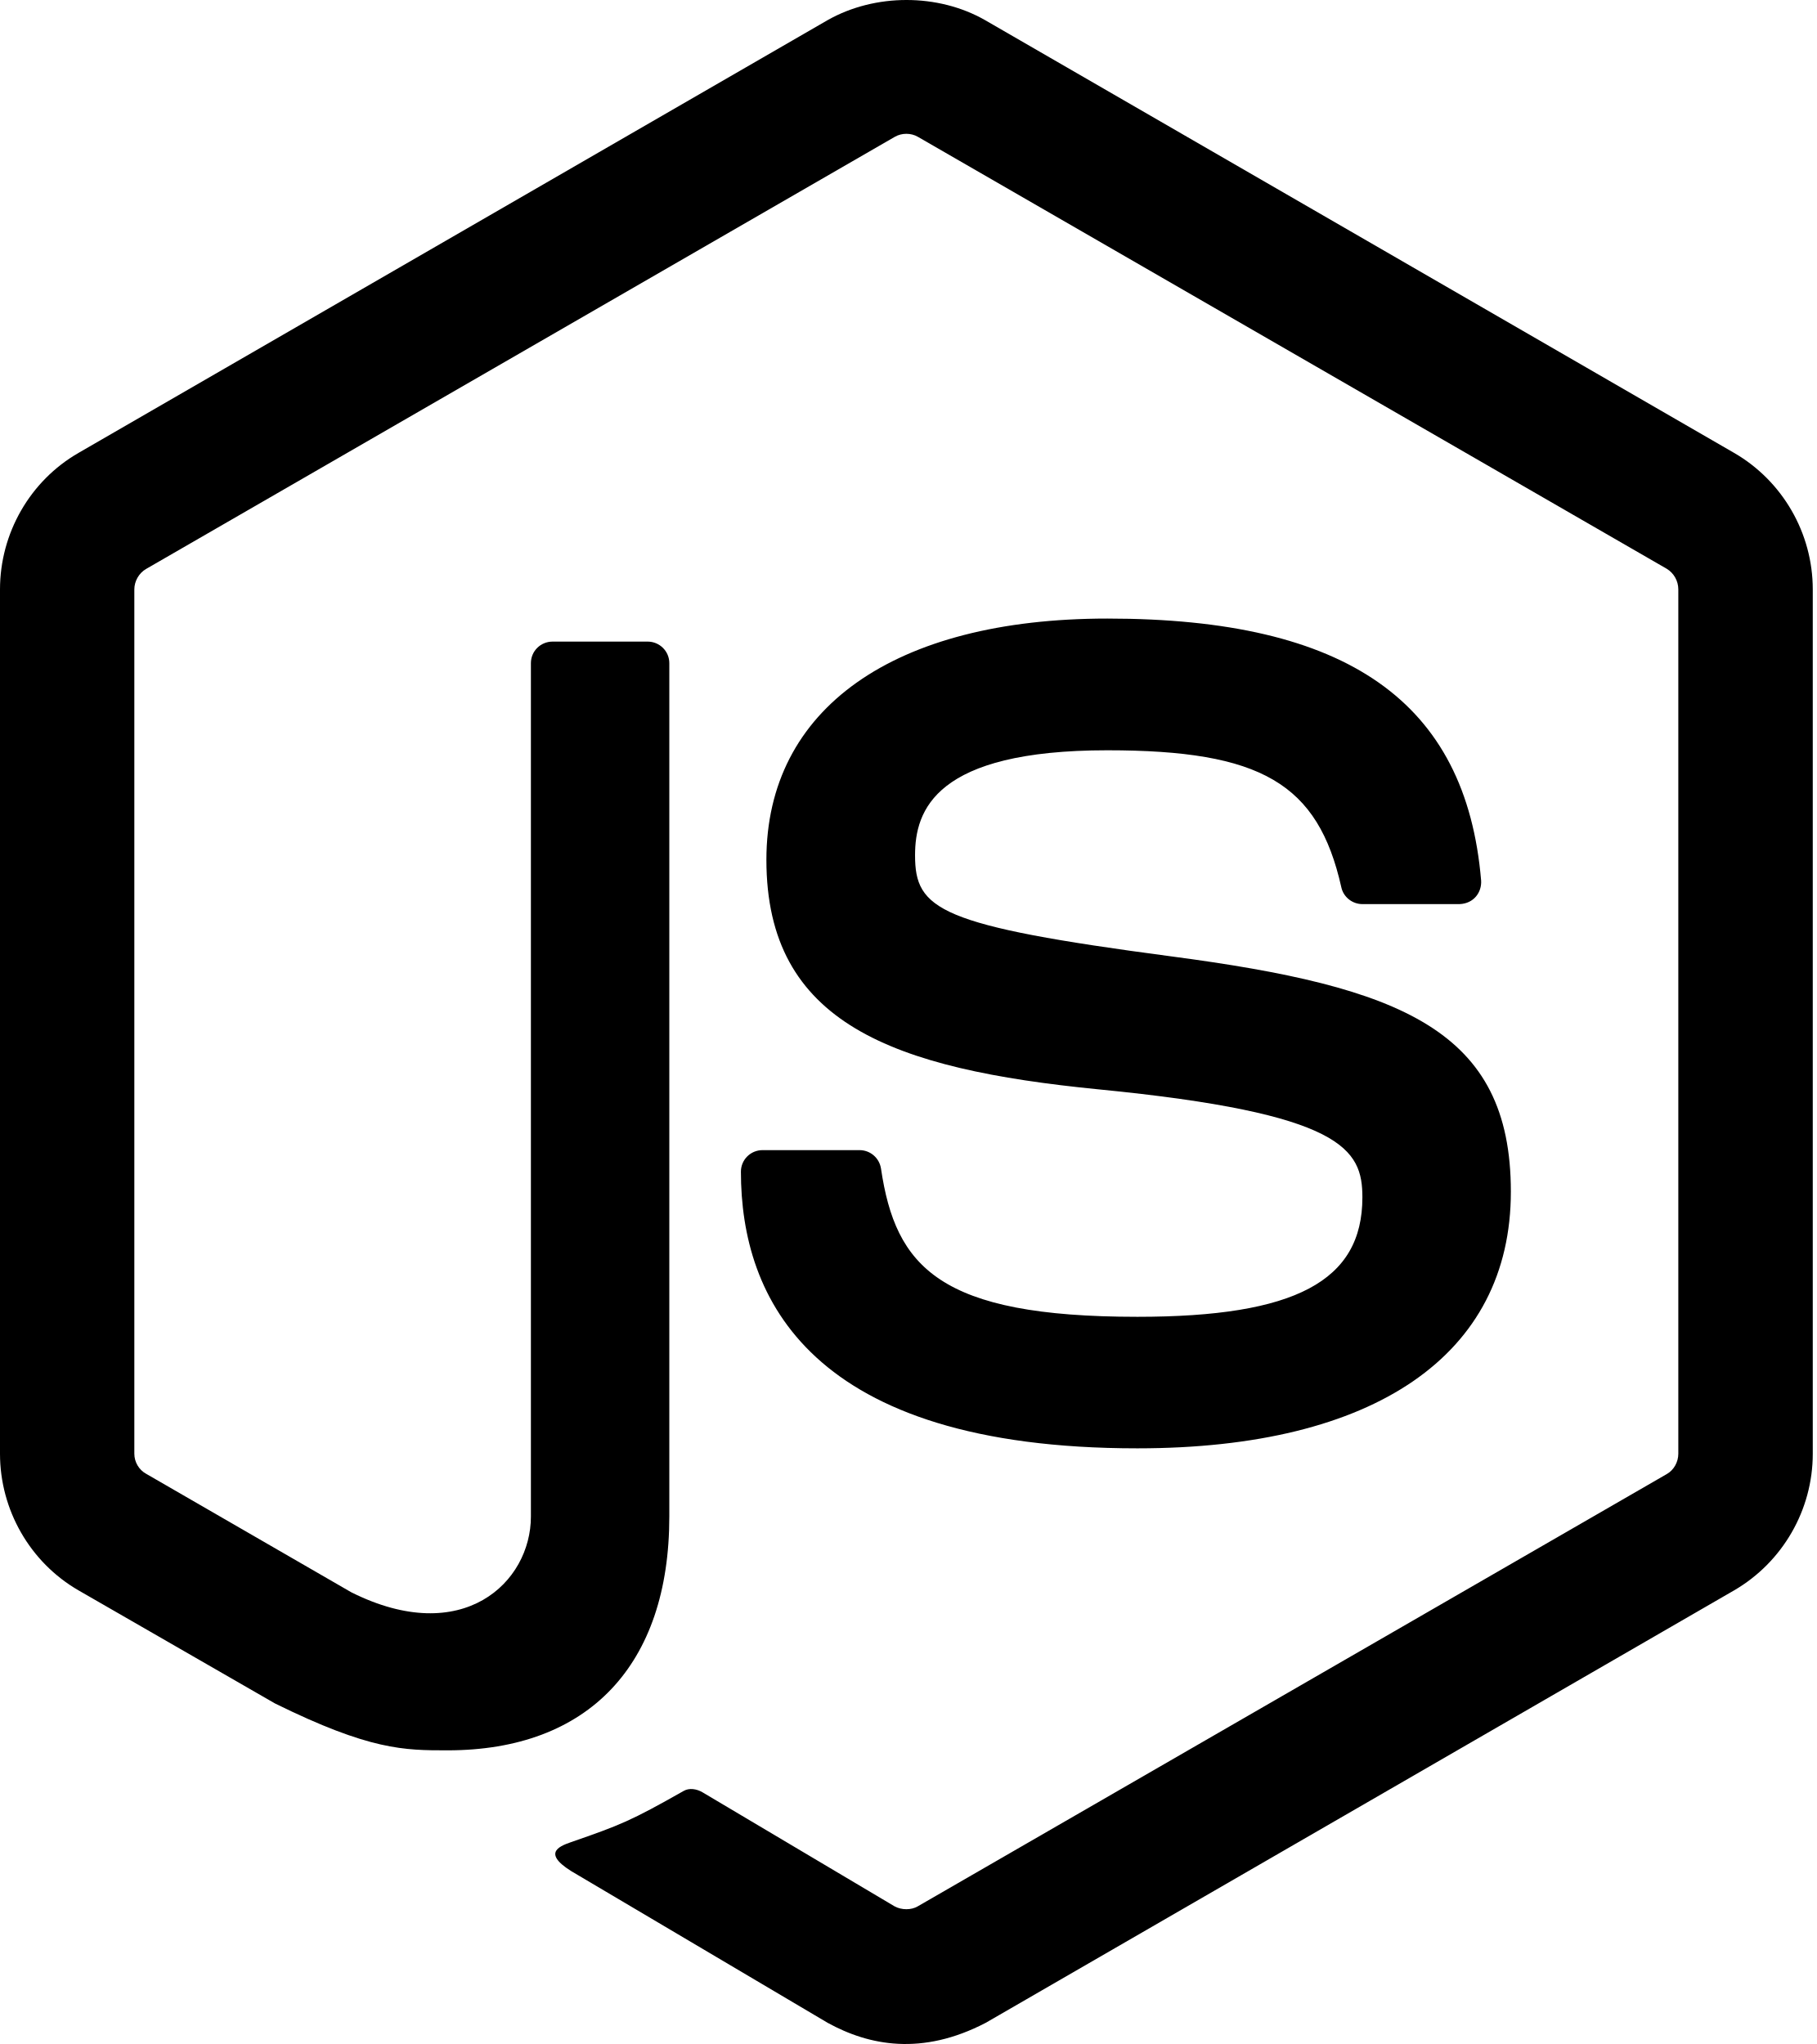
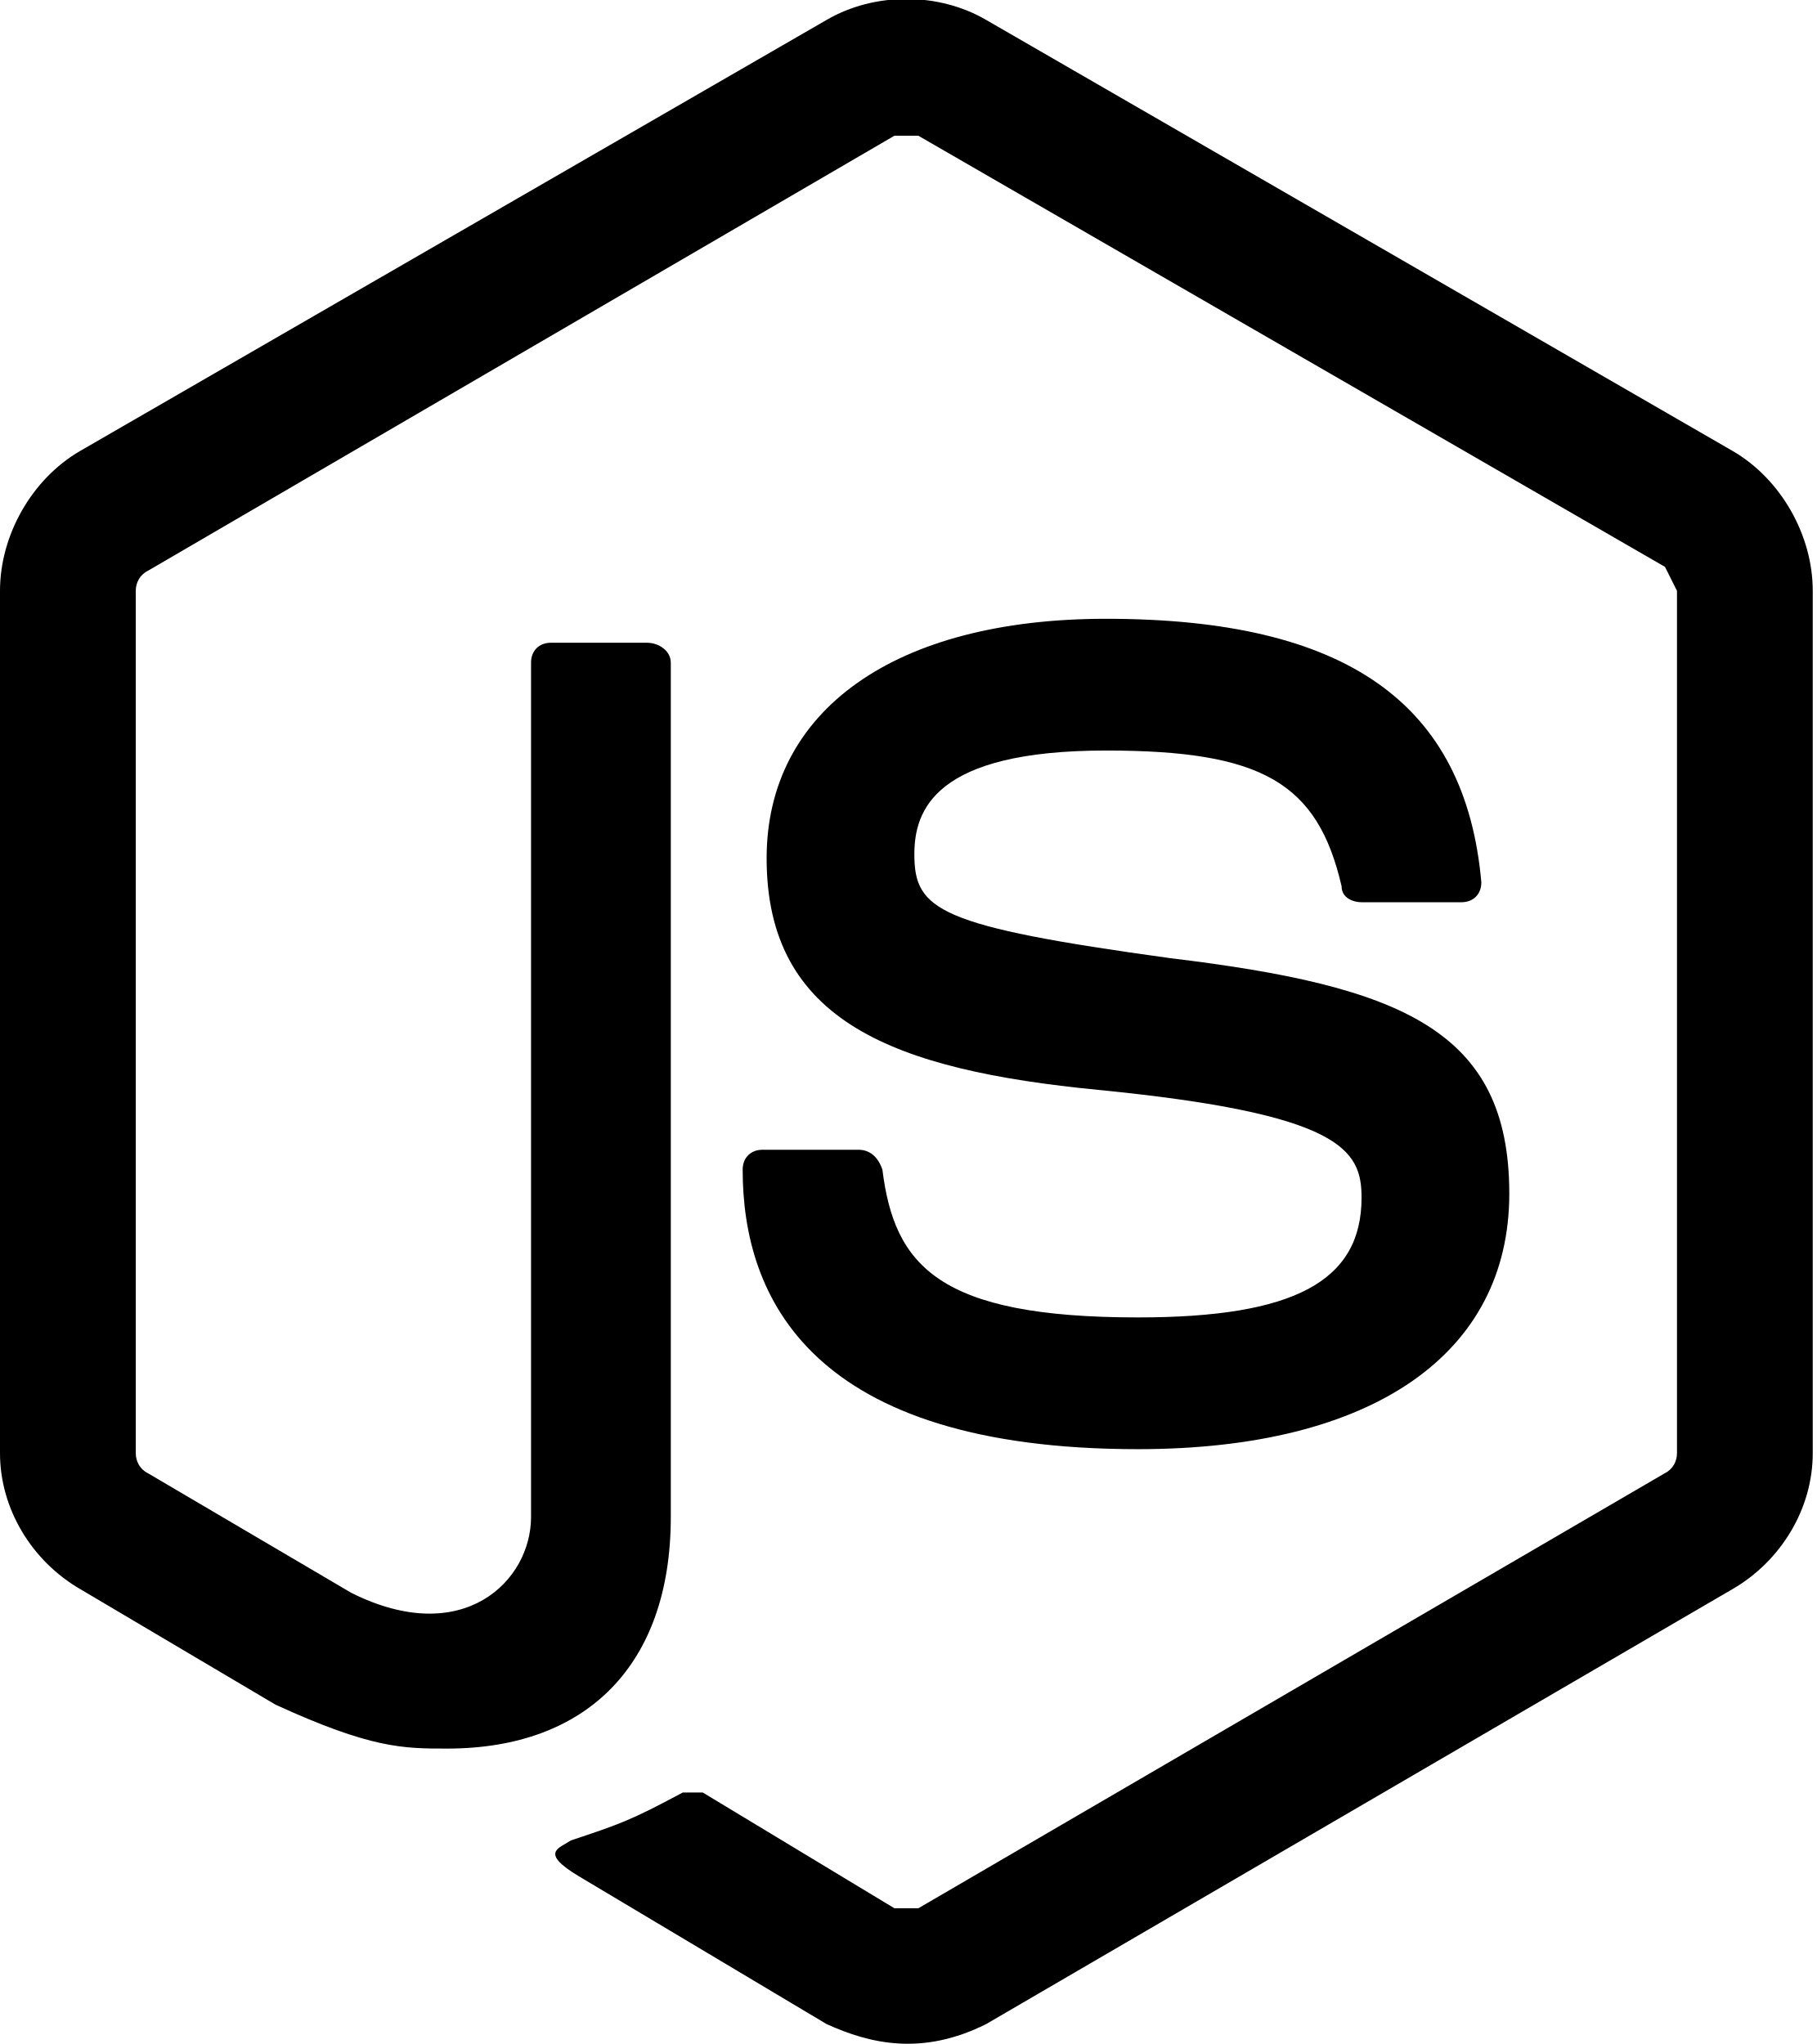
- <svg xmlns="http://www.w3.org/2000/svg" version="1.1" x="0px" y="0px" width="455px" height="512px">
-   <path d="M207.285,506.693l-62.645-37.064c-9.348-5.234-4.786-7.085-1.707-8.163c12.491-4.331,15.011-5.328,28.332-12.88c1.388-0.779,3.222-0.486,4.658,0.355l48.113,28.571c1.755,0.966,4.211,0.966,5.823,0l187.601-108.284c1.755-0.997,2.872-3.01,2.872-5.079v-216.507c0-2.118-1.117-4.1-2.903-5.172L229.89,34.275c-1.739-1.01-4.036-1.01-5.791,0L36.611,142.503c-1.819,1.04-2.967,3.084-2.967,5.14v216.507c0,2.069,1.149,4.032,2.951,5.016l51.399,29.692c27.885,13.94,44.97-2.48,44.97-18.974V166.121c0-3.021,2.425-5.408,5.44-5.408h23.801c2.967,0,5.424,2.386,5.424,5.408v213.763c0,37.214-20.26,58.557-55.546,58.557c-10.848,0-19.382,0-43.215-11.746l-49.197-28.322C7.514,391.35,0,378.214,0,364.15v-216.507c0-14.07,7.514-27.199,19.669-34.197l187.617-108.408c11.869-6.718,27.646-6.718,39.418,0l187.601,108.408c12.156,7.029,19.701,20.127,19.701,34.197v216.507c0,14.064-7.546,27.151-19.701,34.223L246.864,506.699C230.886,515.013,217.673,512.403,207.285,506.693z M365.55,226.467h-24.359c-2.52,0-4.754-1.795-5.264-4.239c-5.839-25.985-20.052-34.291-58.593-34.291c-43.151,0-48.16,15.037-48.16,26.298c0,13.646,5.918,17.621,64.177,25.329c57.652,7.622,85.043,18.414,85.043,58.938c0,40.878-34.09,64.29-93.529,64.29c-82.107-0-99.304-37.683-99.304-69.294c0-3.004,2.425-5.403,5.424-5.403h24.264c2.712,0,4.961,1.945,5.392,4.593c3.653,24.696,14.581,37.158,64.225,37.158c39.514,0,56.344-8.941,56.344-29.911c0-12.089-4.77-21.062-66.187-27.074c-51.335-5.079-83.08-16.42-83.08-57.486c0-37.855,31.905-60.431,85.393-60.431c60.109,0,89.844,20.863,93.609,65.616C371.136,223.507,369.107,226.333,365.55,226.467z" />
+ <svg xmlns="http://www.w3.org/2000/svg" width="455" height="512">
+   <path d="m207 507-62-37c-10-6-5-7-2-9 12-4 15-5 28-12h5l48 29h6l187-109c2-1 3-3 3-5V148l-3-6L230 34h-6L37 143c-2 1-3 3-3 5v216c0 2 1 4 3 5l51 30c28 14 45-3 45-19V166c0-3 2-5 5-5h24c3 0 6 2 6 5v214c0 37-21 58-56 58-11 0-19 0-43-11l-49-29c-12-7-20-20-20-34V148c0-14 8-28 20-35L207 5c12-7 28-7 40 0l187 108c12 7 20 21 20 35v216c0 14-8 27-20 34L247 507c-16 8-29 5-40 0zm159-281h-25c-2 0-5-1-5-4-6-26-20-34-59-34-43 0-48 15-48 26 0 14 6 18 64 26 58 7 85 18 85 59 0 40-34 64-93 64-82 0-99-38-99-70 0-3 2-5 5-5h24c3 0 5 2 6 5 3 24 14 37 64 37 39 0 56-9 56-30 0-12-5-21-66-27-51-5-83-17-83-58 0-37 32-60 85-60 60 0 90 21 94 66 0 3-2 5-5 5z" />
</svg>
